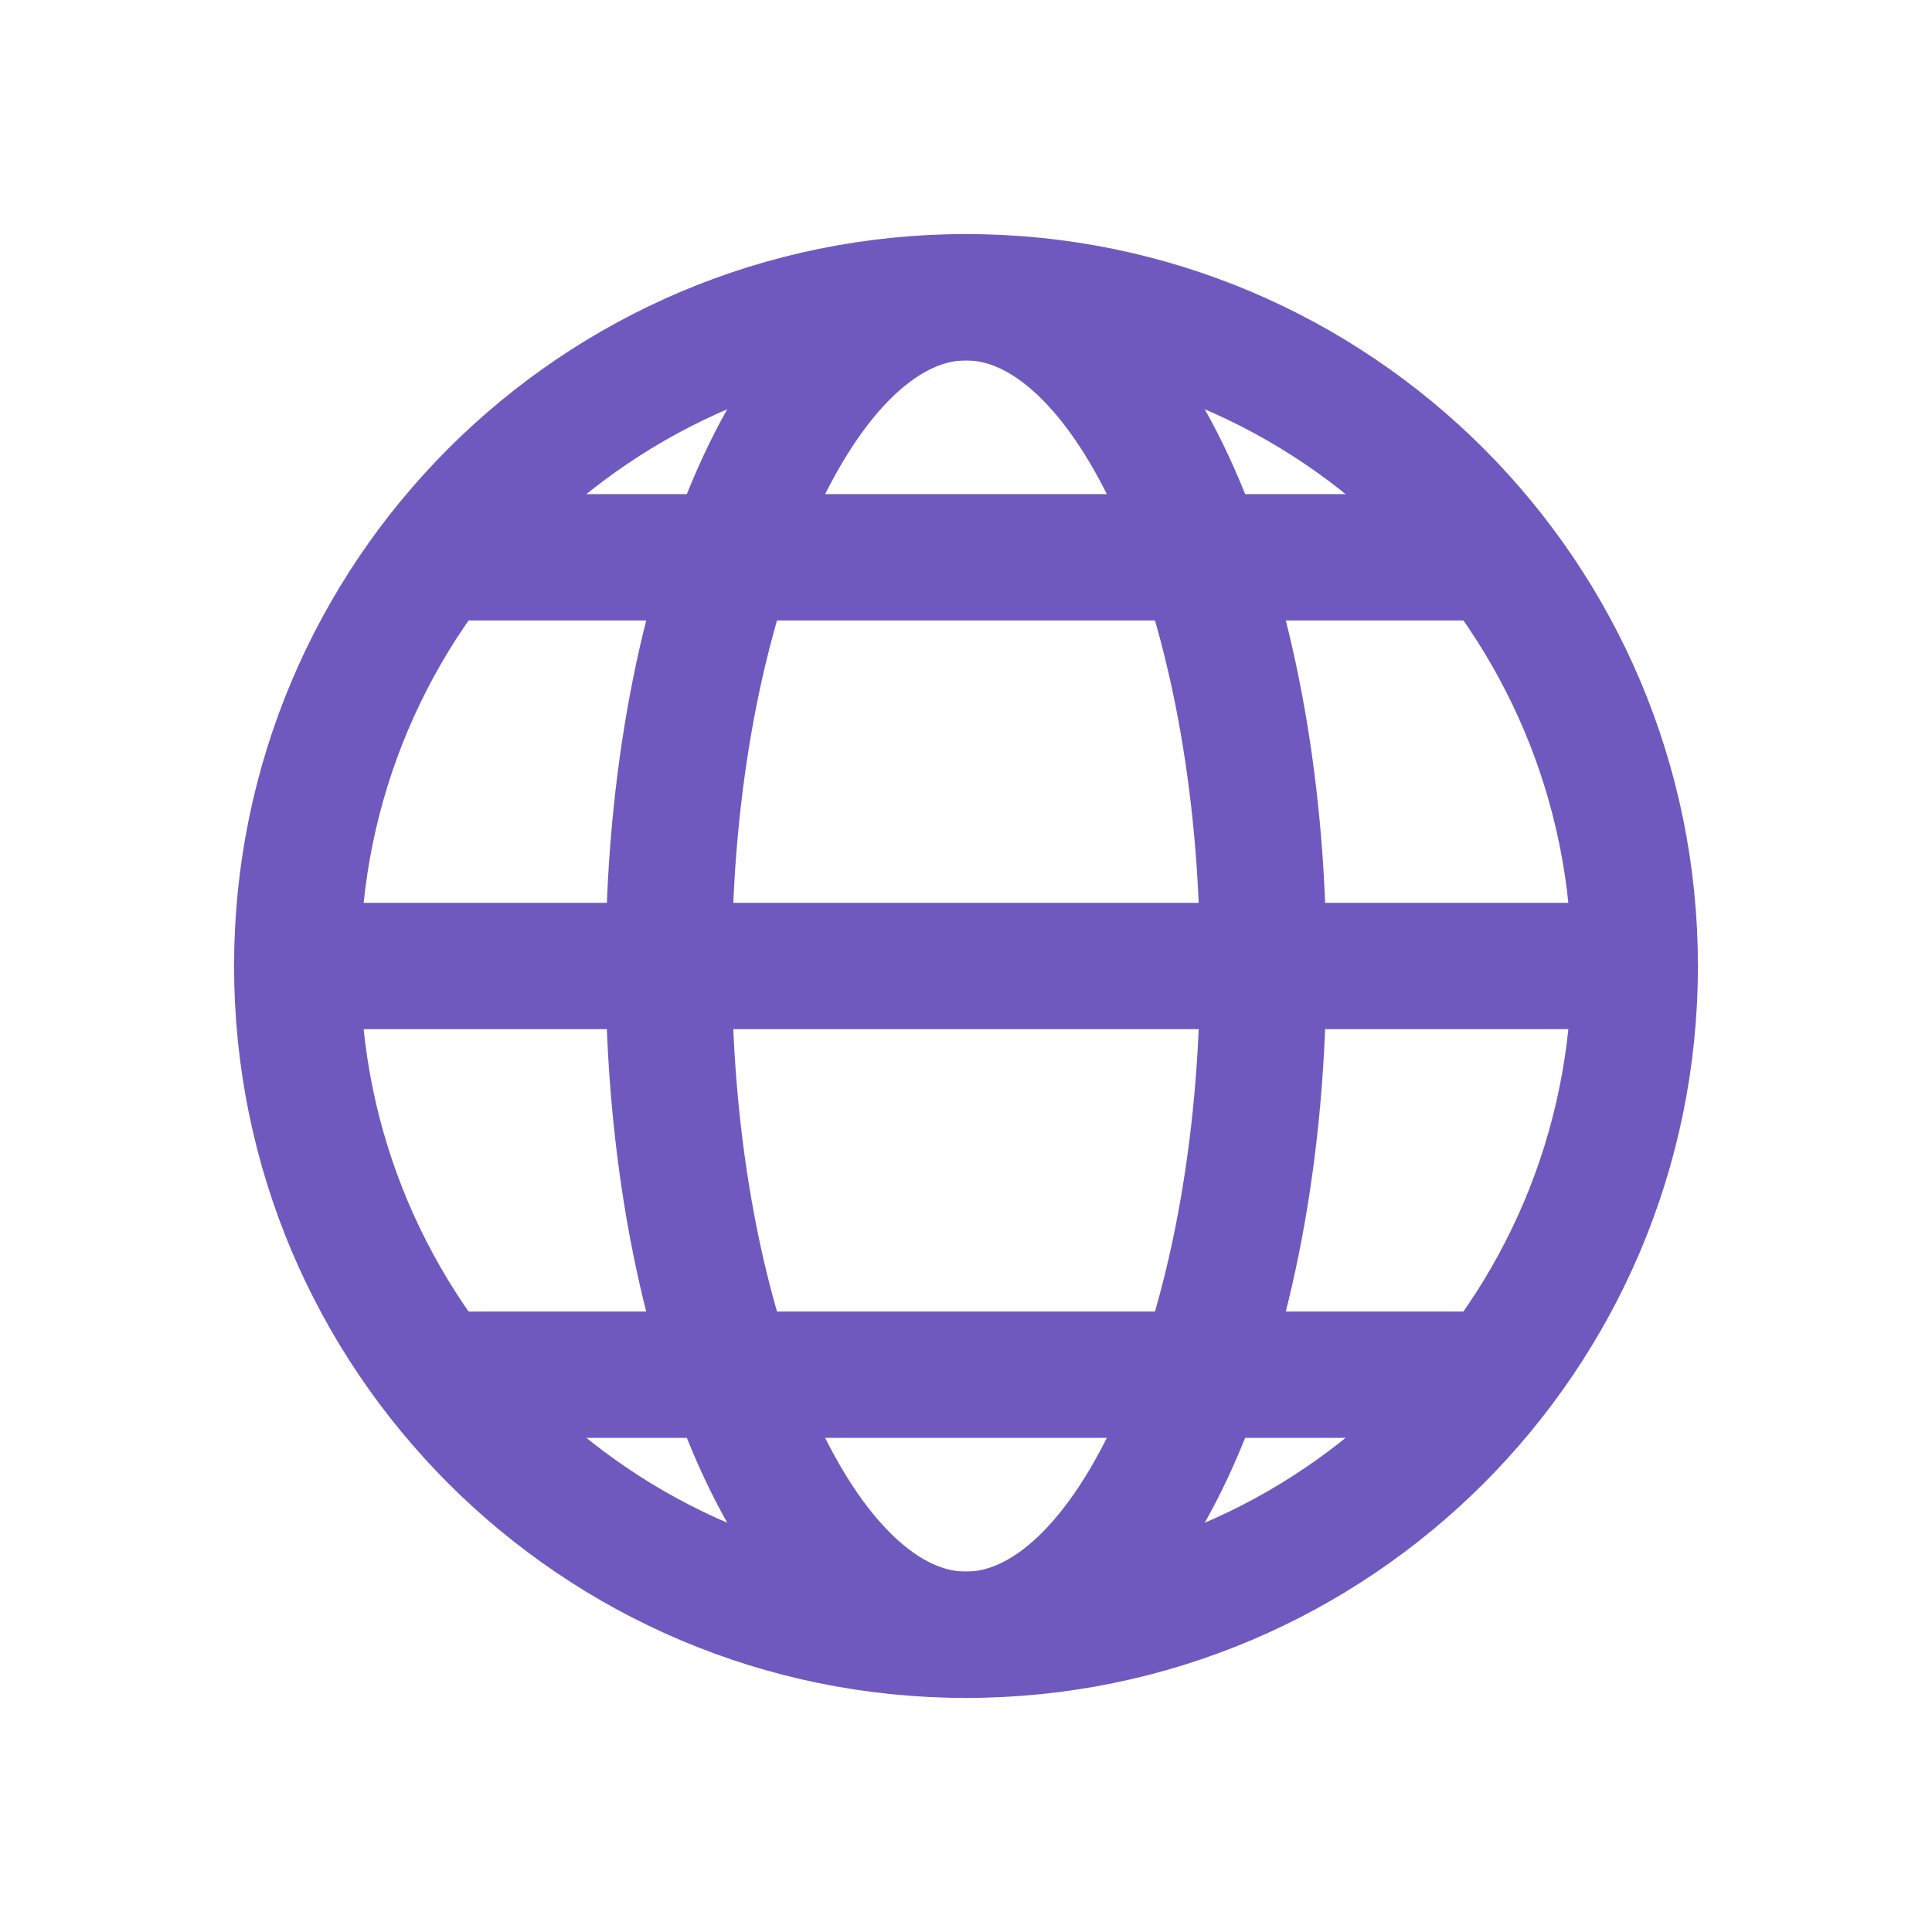
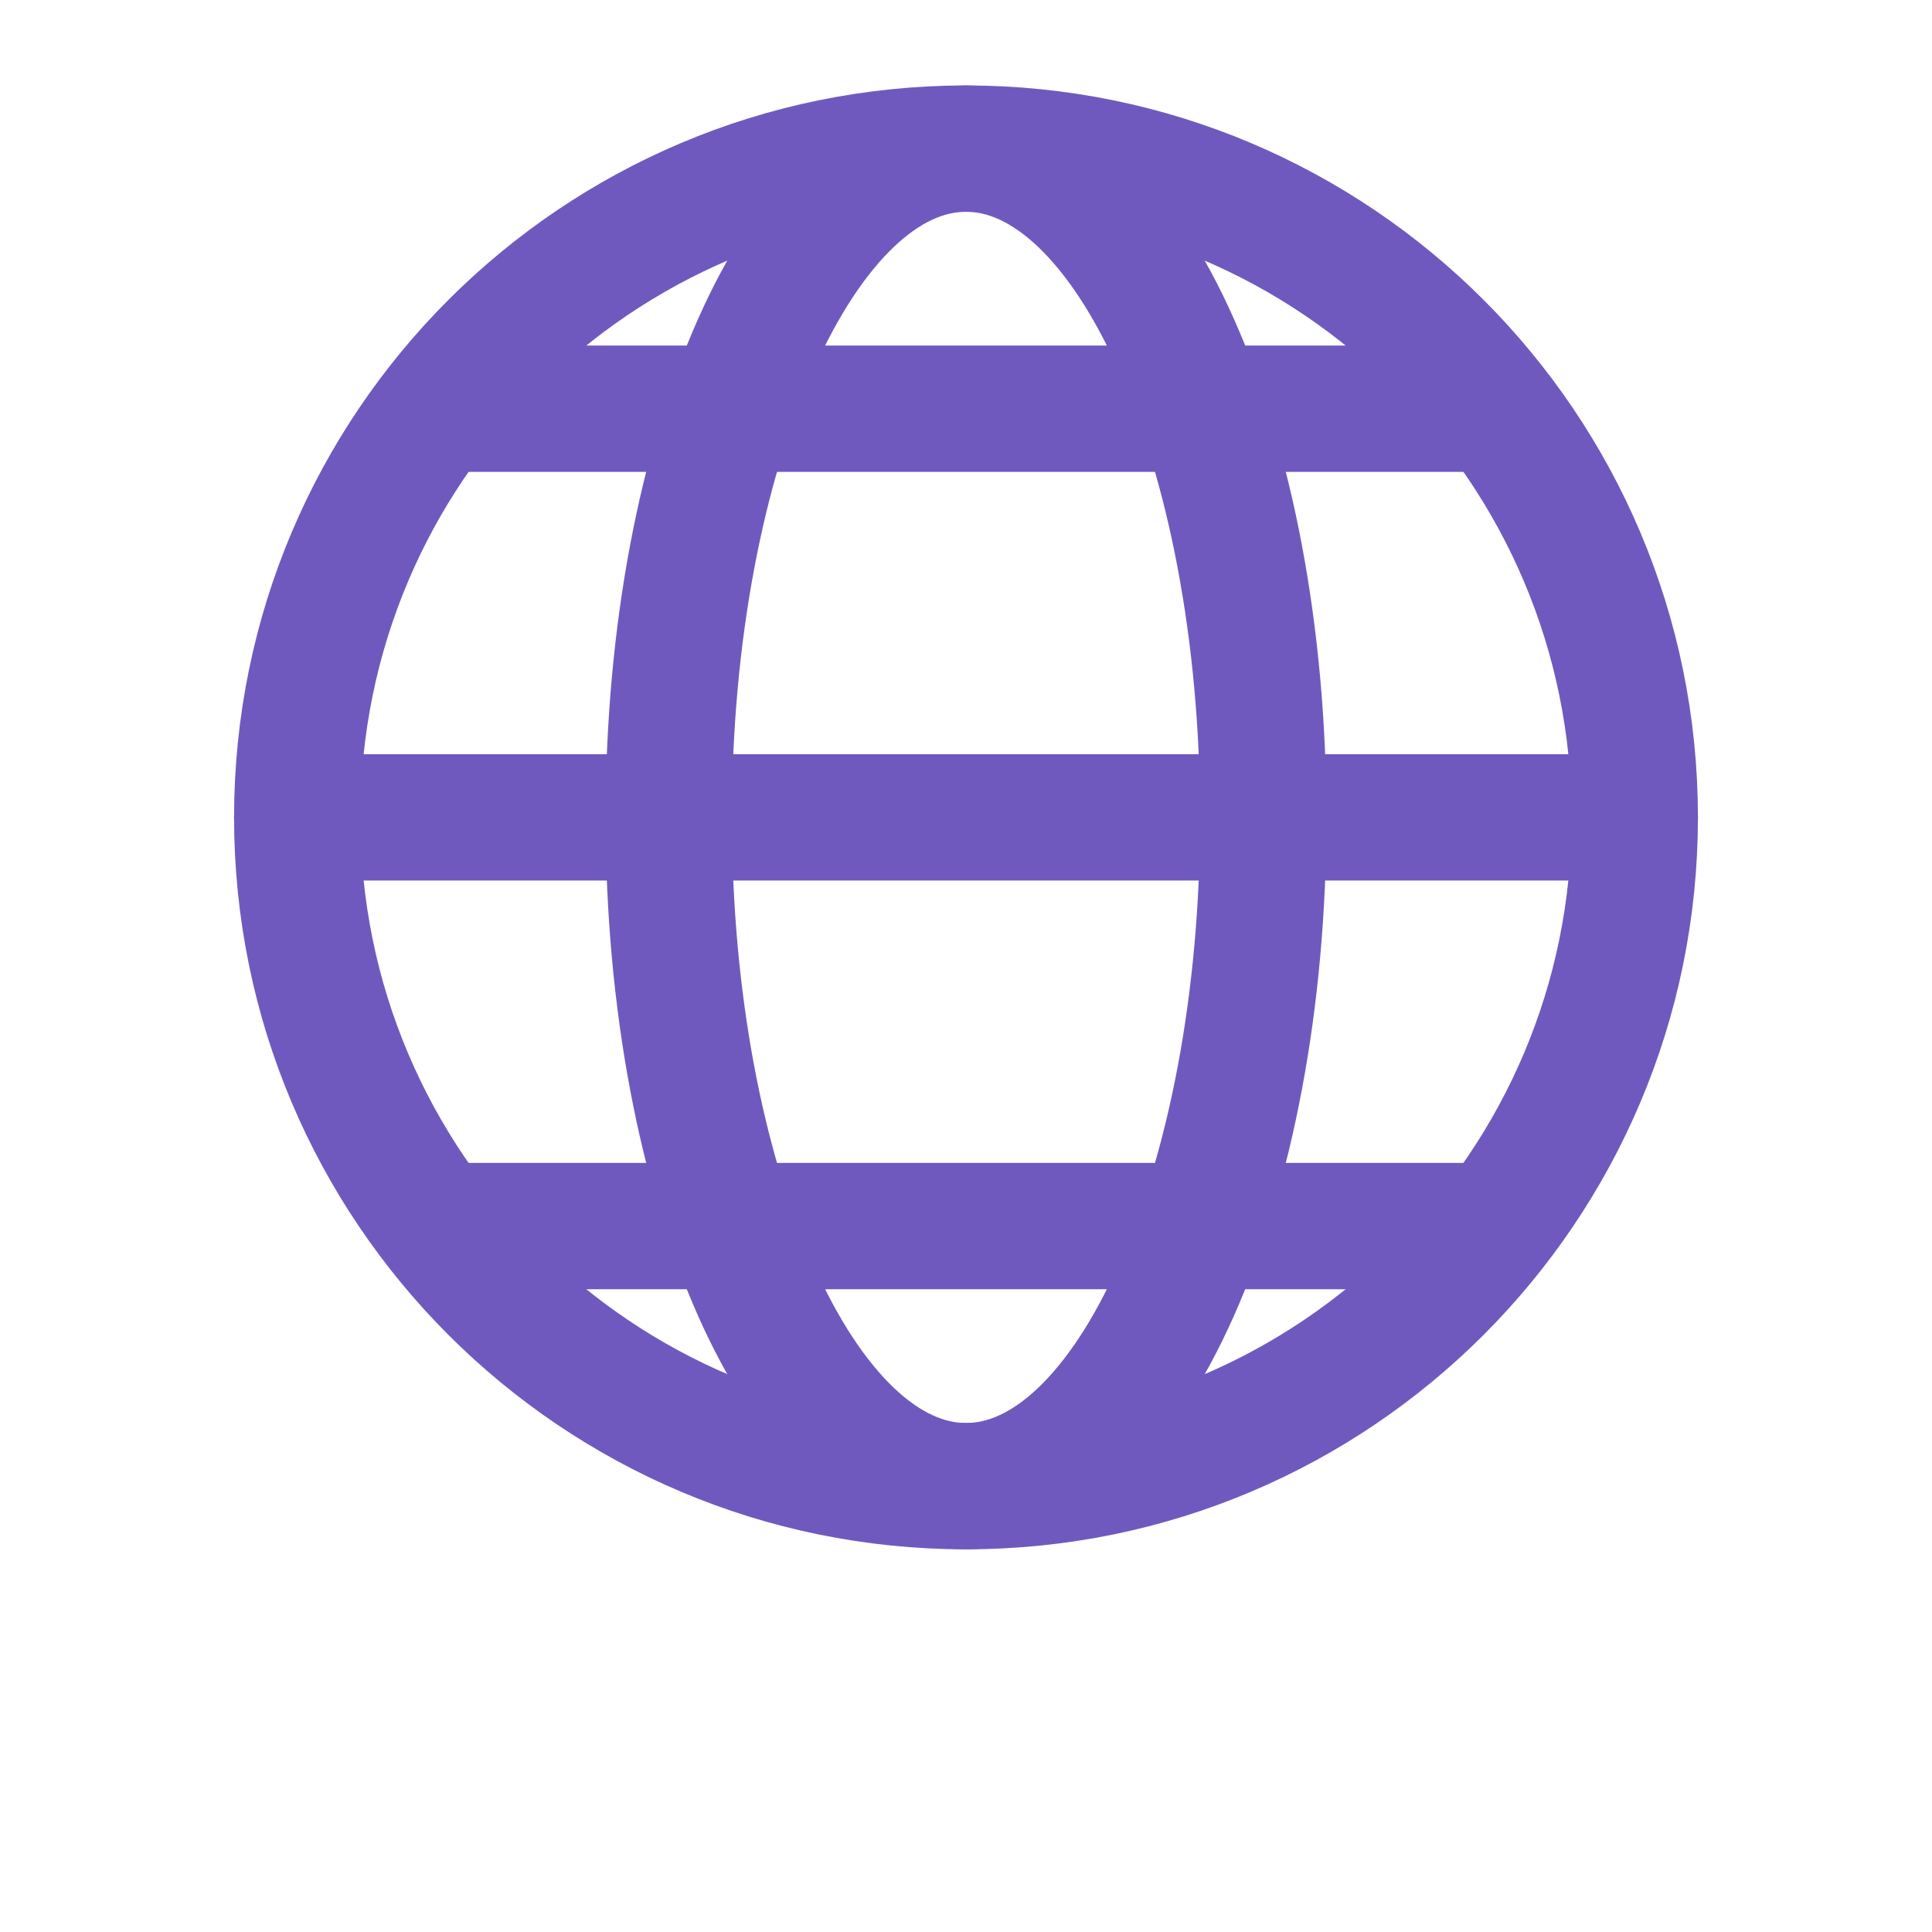
- <svg xmlns="http://www.w3.org/2000/svg" width="24" height="24" viewBox="-1 -1 26 26" fill="none" stroke="#7059BE" stroke-width="1.7" stroke-linecap="round" stroke-linejoin="round">
+ <svg xmlns="http://www.w3.org/2000/svg" width="24" height="24" viewBox="-1 1 26 26" fill="none" stroke="#7059BE" stroke-width="1.7" stroke-linecap="round" stroke-linejoin="round">
  <circle cx="12" cy="12" r="9" />
  <ellipse cx="12" cy="12" rx="4" ry="9" />
  <path d="M3 12h18M5 6.5h14M5 17.5h14" />
</svg>
